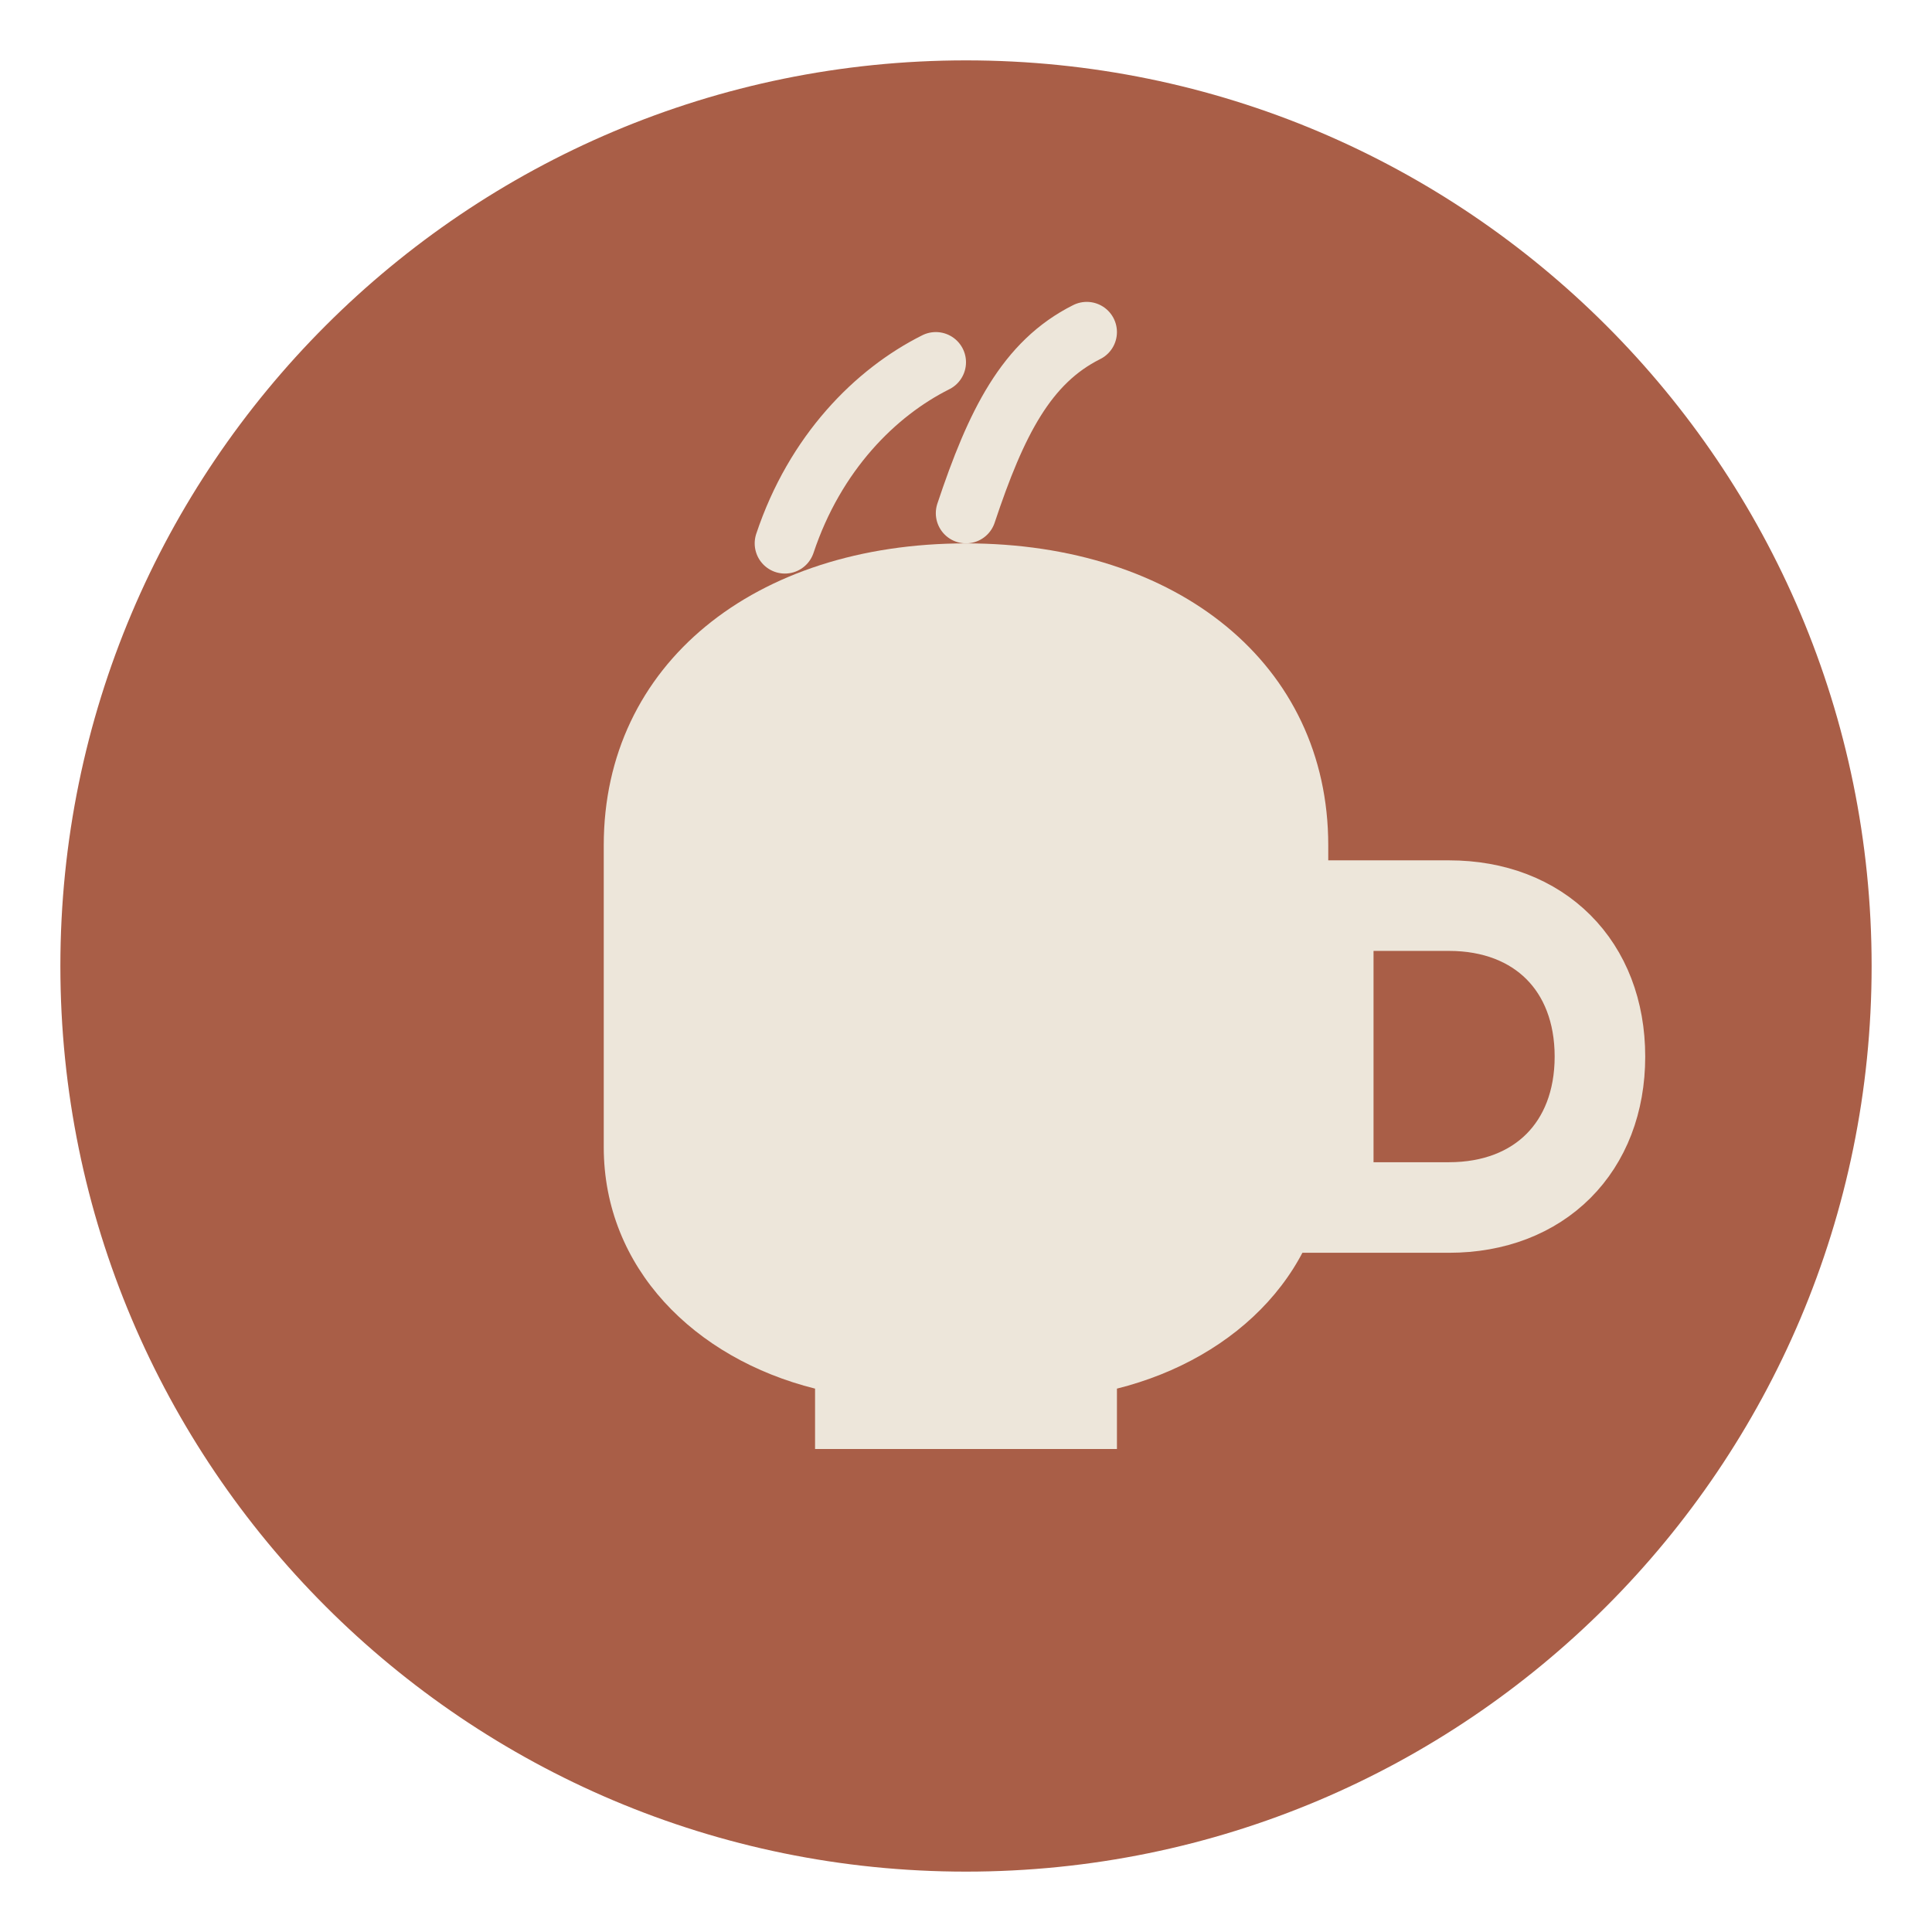
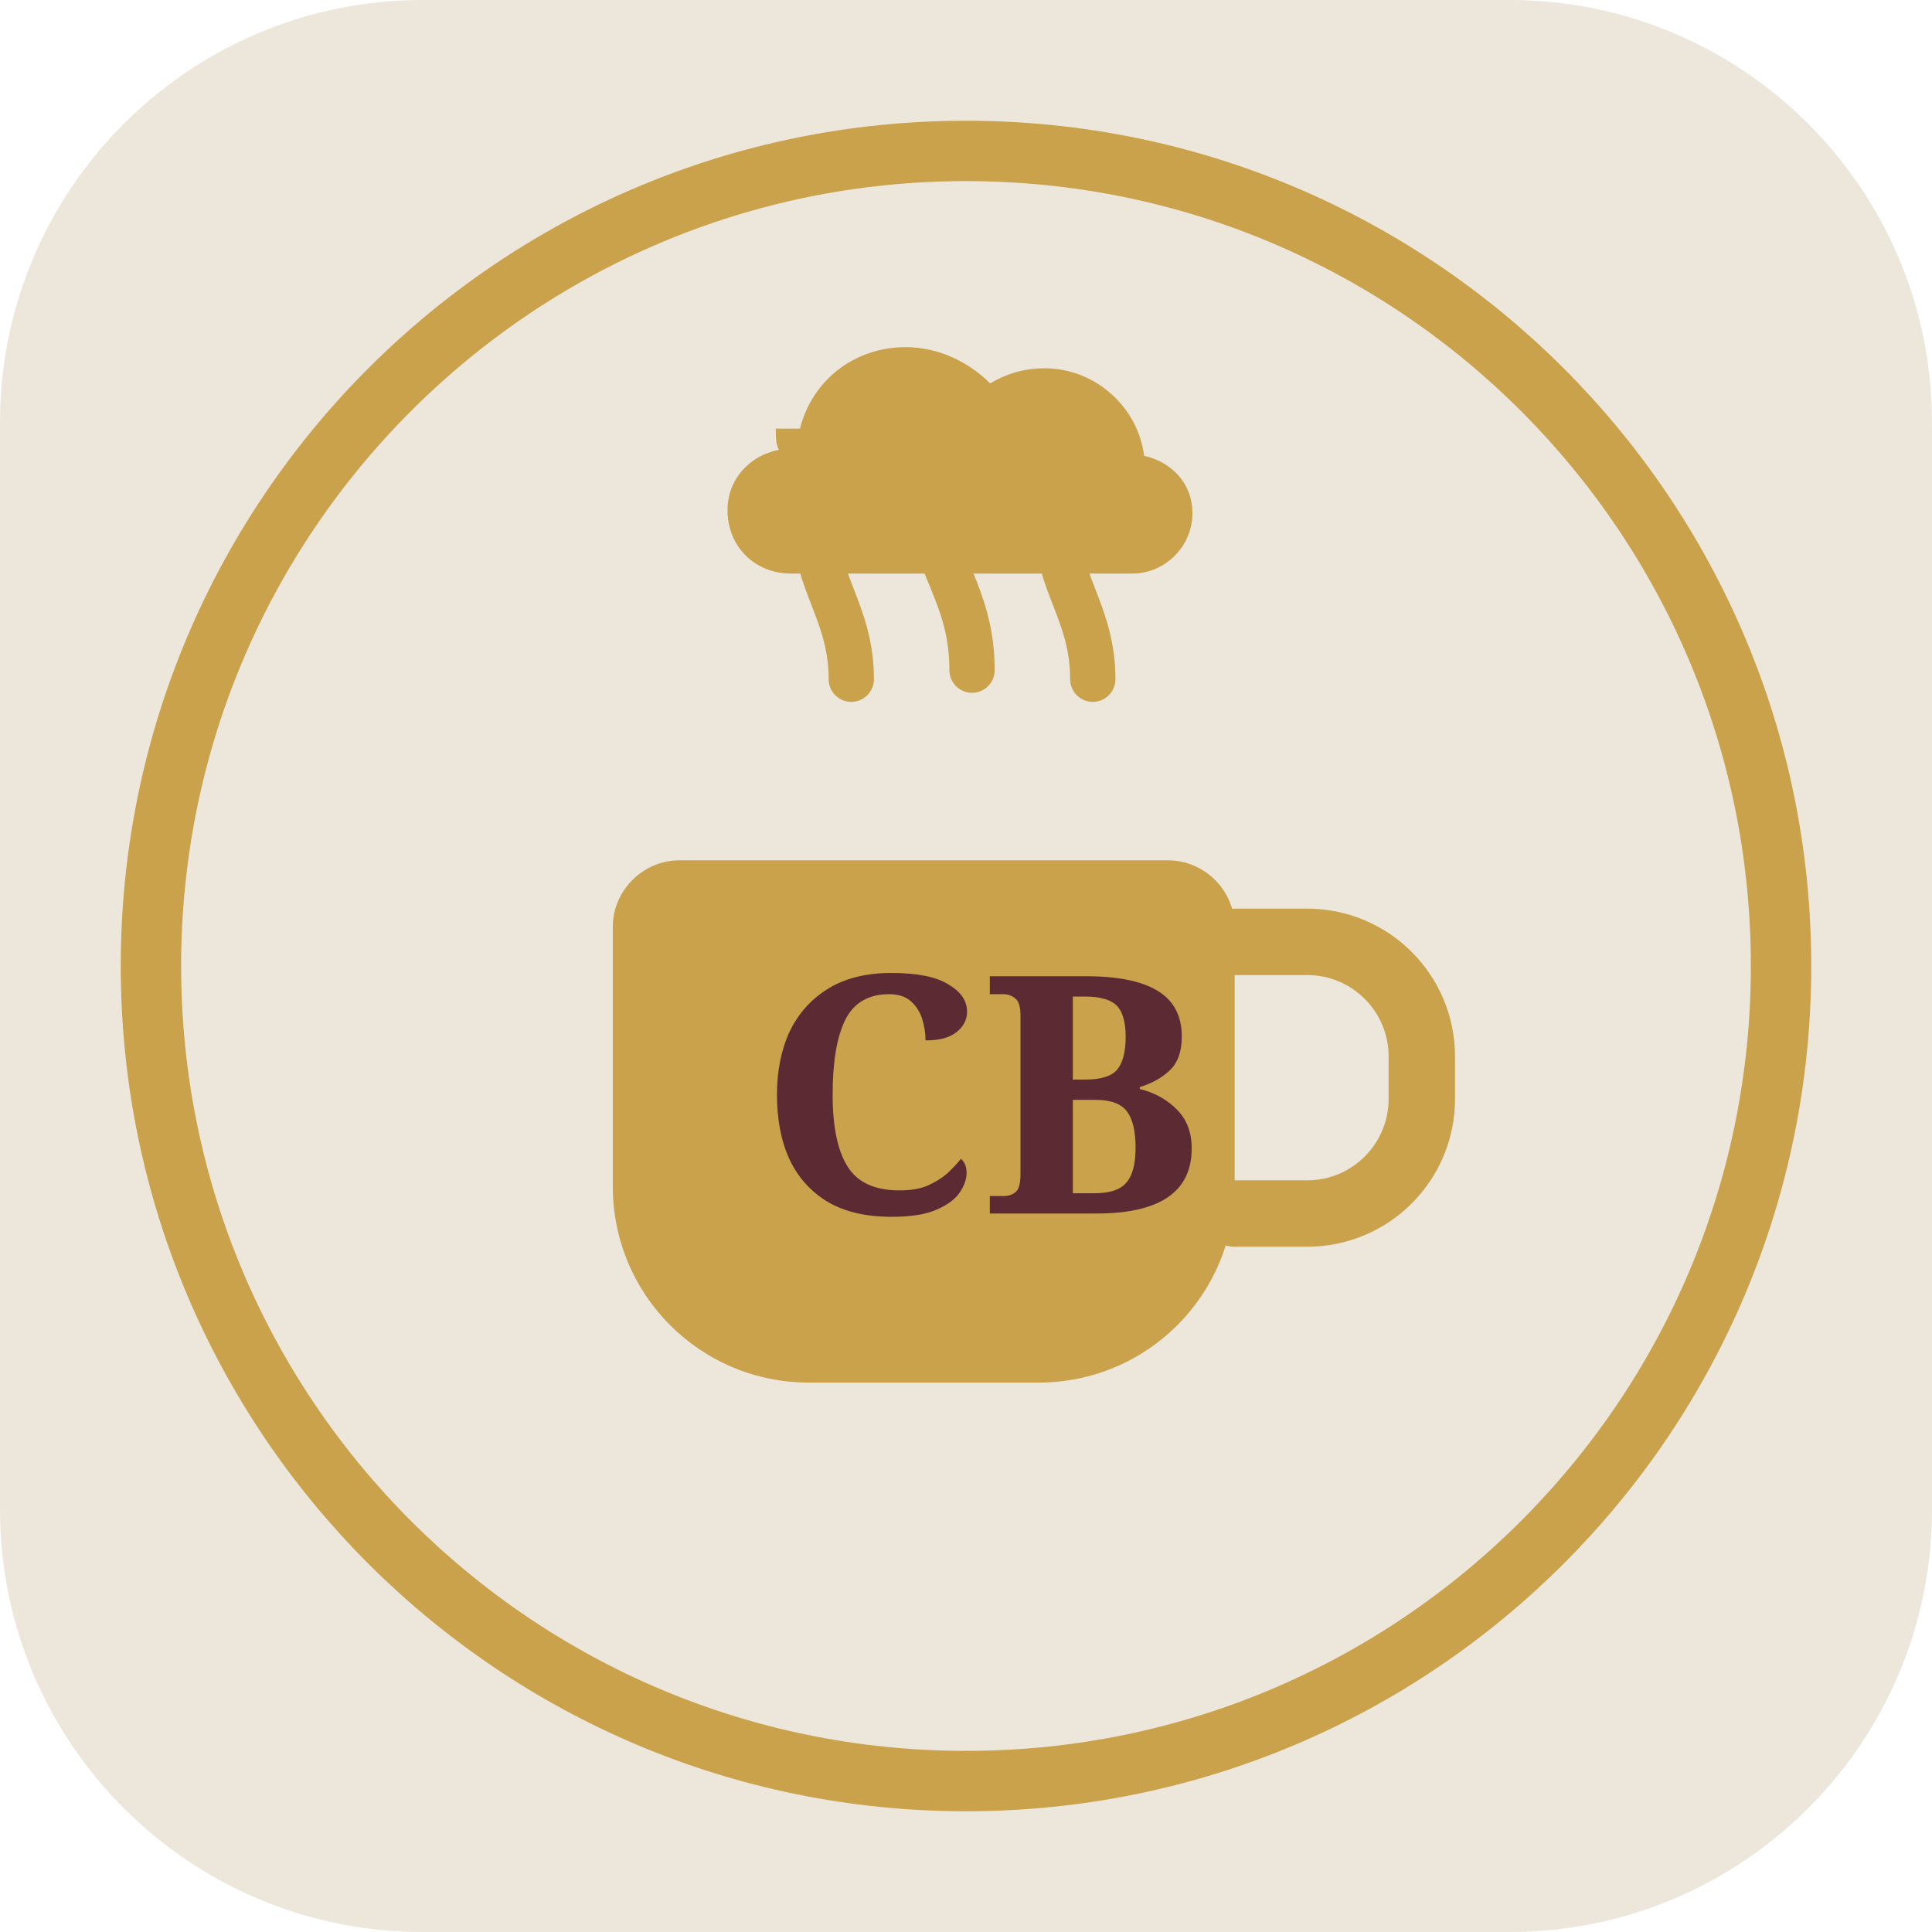
<svg xmlns="http://www.w3.org/2000/svg" viewBox="0 0 64 64" fill="none">
-   <circle cx="32" cy="32" r="30" fill="#a95e47" />
-   <path d="M20 28c0-6 5-10 12-10s12 4 12 10v10c0 4-3 7-7 8v2h-10v-2c-4-1-7-4-7-8V28z" fill="#ede6da" />
-   <path d="M44 30h4c3 0 5 2 5 5s-2 5-5 5h-4V30z" stroke="#ede6da" stroke-width="3" fill="none" />
-   <path d="M26 18c1-3 3-5 5-6M32 17c1-3 2-5 4-6" stroke="#ede6da" stroke-width="2" stroke-linecap="round" />
+   <rect width="64" height="64" rx="14" fill="#ede6da" />
+   <circle cx="32" cy="32" r="27" stroke="#c9a24b" stroke-width="2" />
+   <path d="M26.5 14.2c.4-1.6 1.8-2.7 3.5-2.7 1.1 0 2.1.5 2.8 1.2.5-.3 1.1-.5 1.8-.5 1.7 0 3.1 1.3 3.3 2.9.9.2 1.6.9 1.6 1.9 0 1.1-.9 2-2 2H26.2c-1.2 0-2.1-.9-2.1-2.1 0-1 .7-1.8 1.7-2-.1-.2-.1-.4-.1-.7z" fill="#c9a24b" />
+   <path d="M28.2 22.5c0-2.2-1.2-3.2-1.2-5.2M32.2 22.2c0-2.6-1.4-3.6-1.4-5.8M36.2 22.5c0-2.2-1.2-3.2-1.2-5.2" stroke="#c9a24b" stroke-width="1.5" stroke-linecap="round" />
+   <path d="M22.5 28.5h16.2c1.2 0 2.2 1 2.2 2.2v8.6c0 3.6-2.9 6.5-6.5 6.5h-7.6c-3.6 0-6.5-2.9-6.5-6.5v-8.6c0-1.2 1-2.2 2.2-2.2z" fill="#c9a24b" />
+   <path d="M40.9 31.2h2.4c2.1 0 3.8 1.7 3.8 3.8v1.4c0 2.1-1.7 3.8-3.8 3.8h-2.4" stroke="#c9a24b" stroke-width="2.2" stroke-linecap="round" />
+   <text x="32.5" y="40.2" text-anchor="middle" fill="#5c2a32" font-family="Georgia, serif" font-size="11" font-weight="600">CB</text>
</svg>
